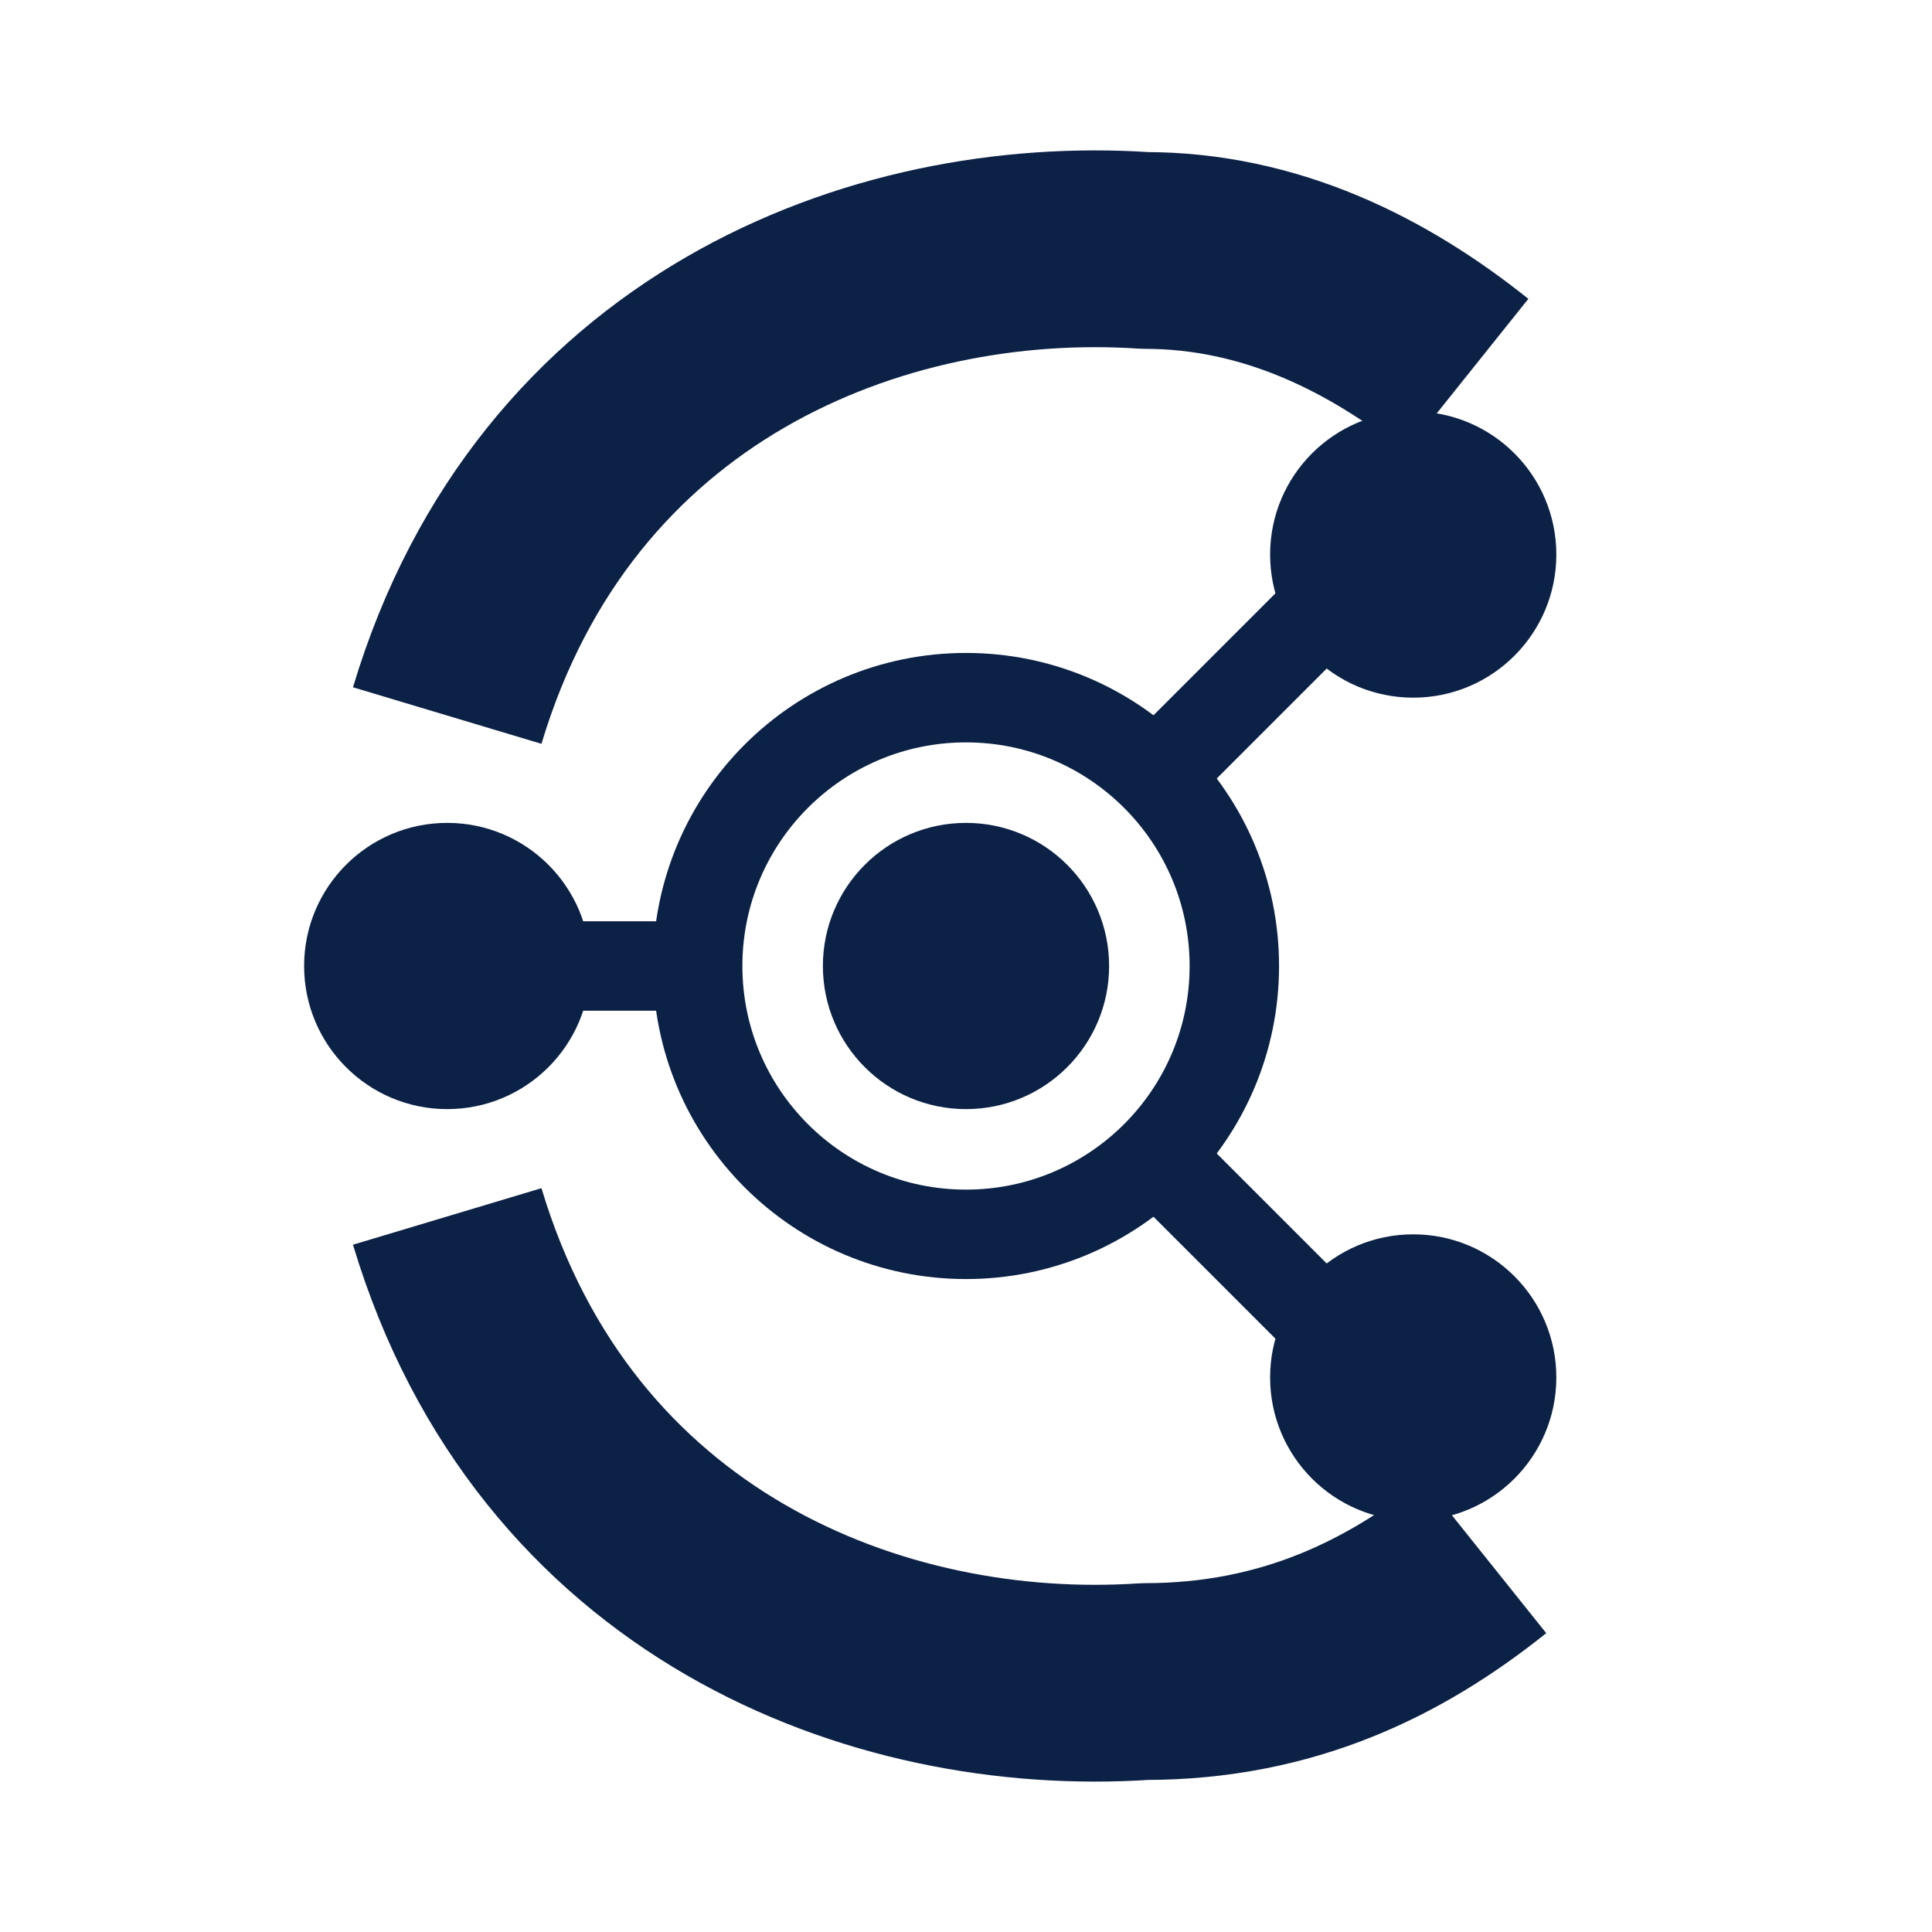
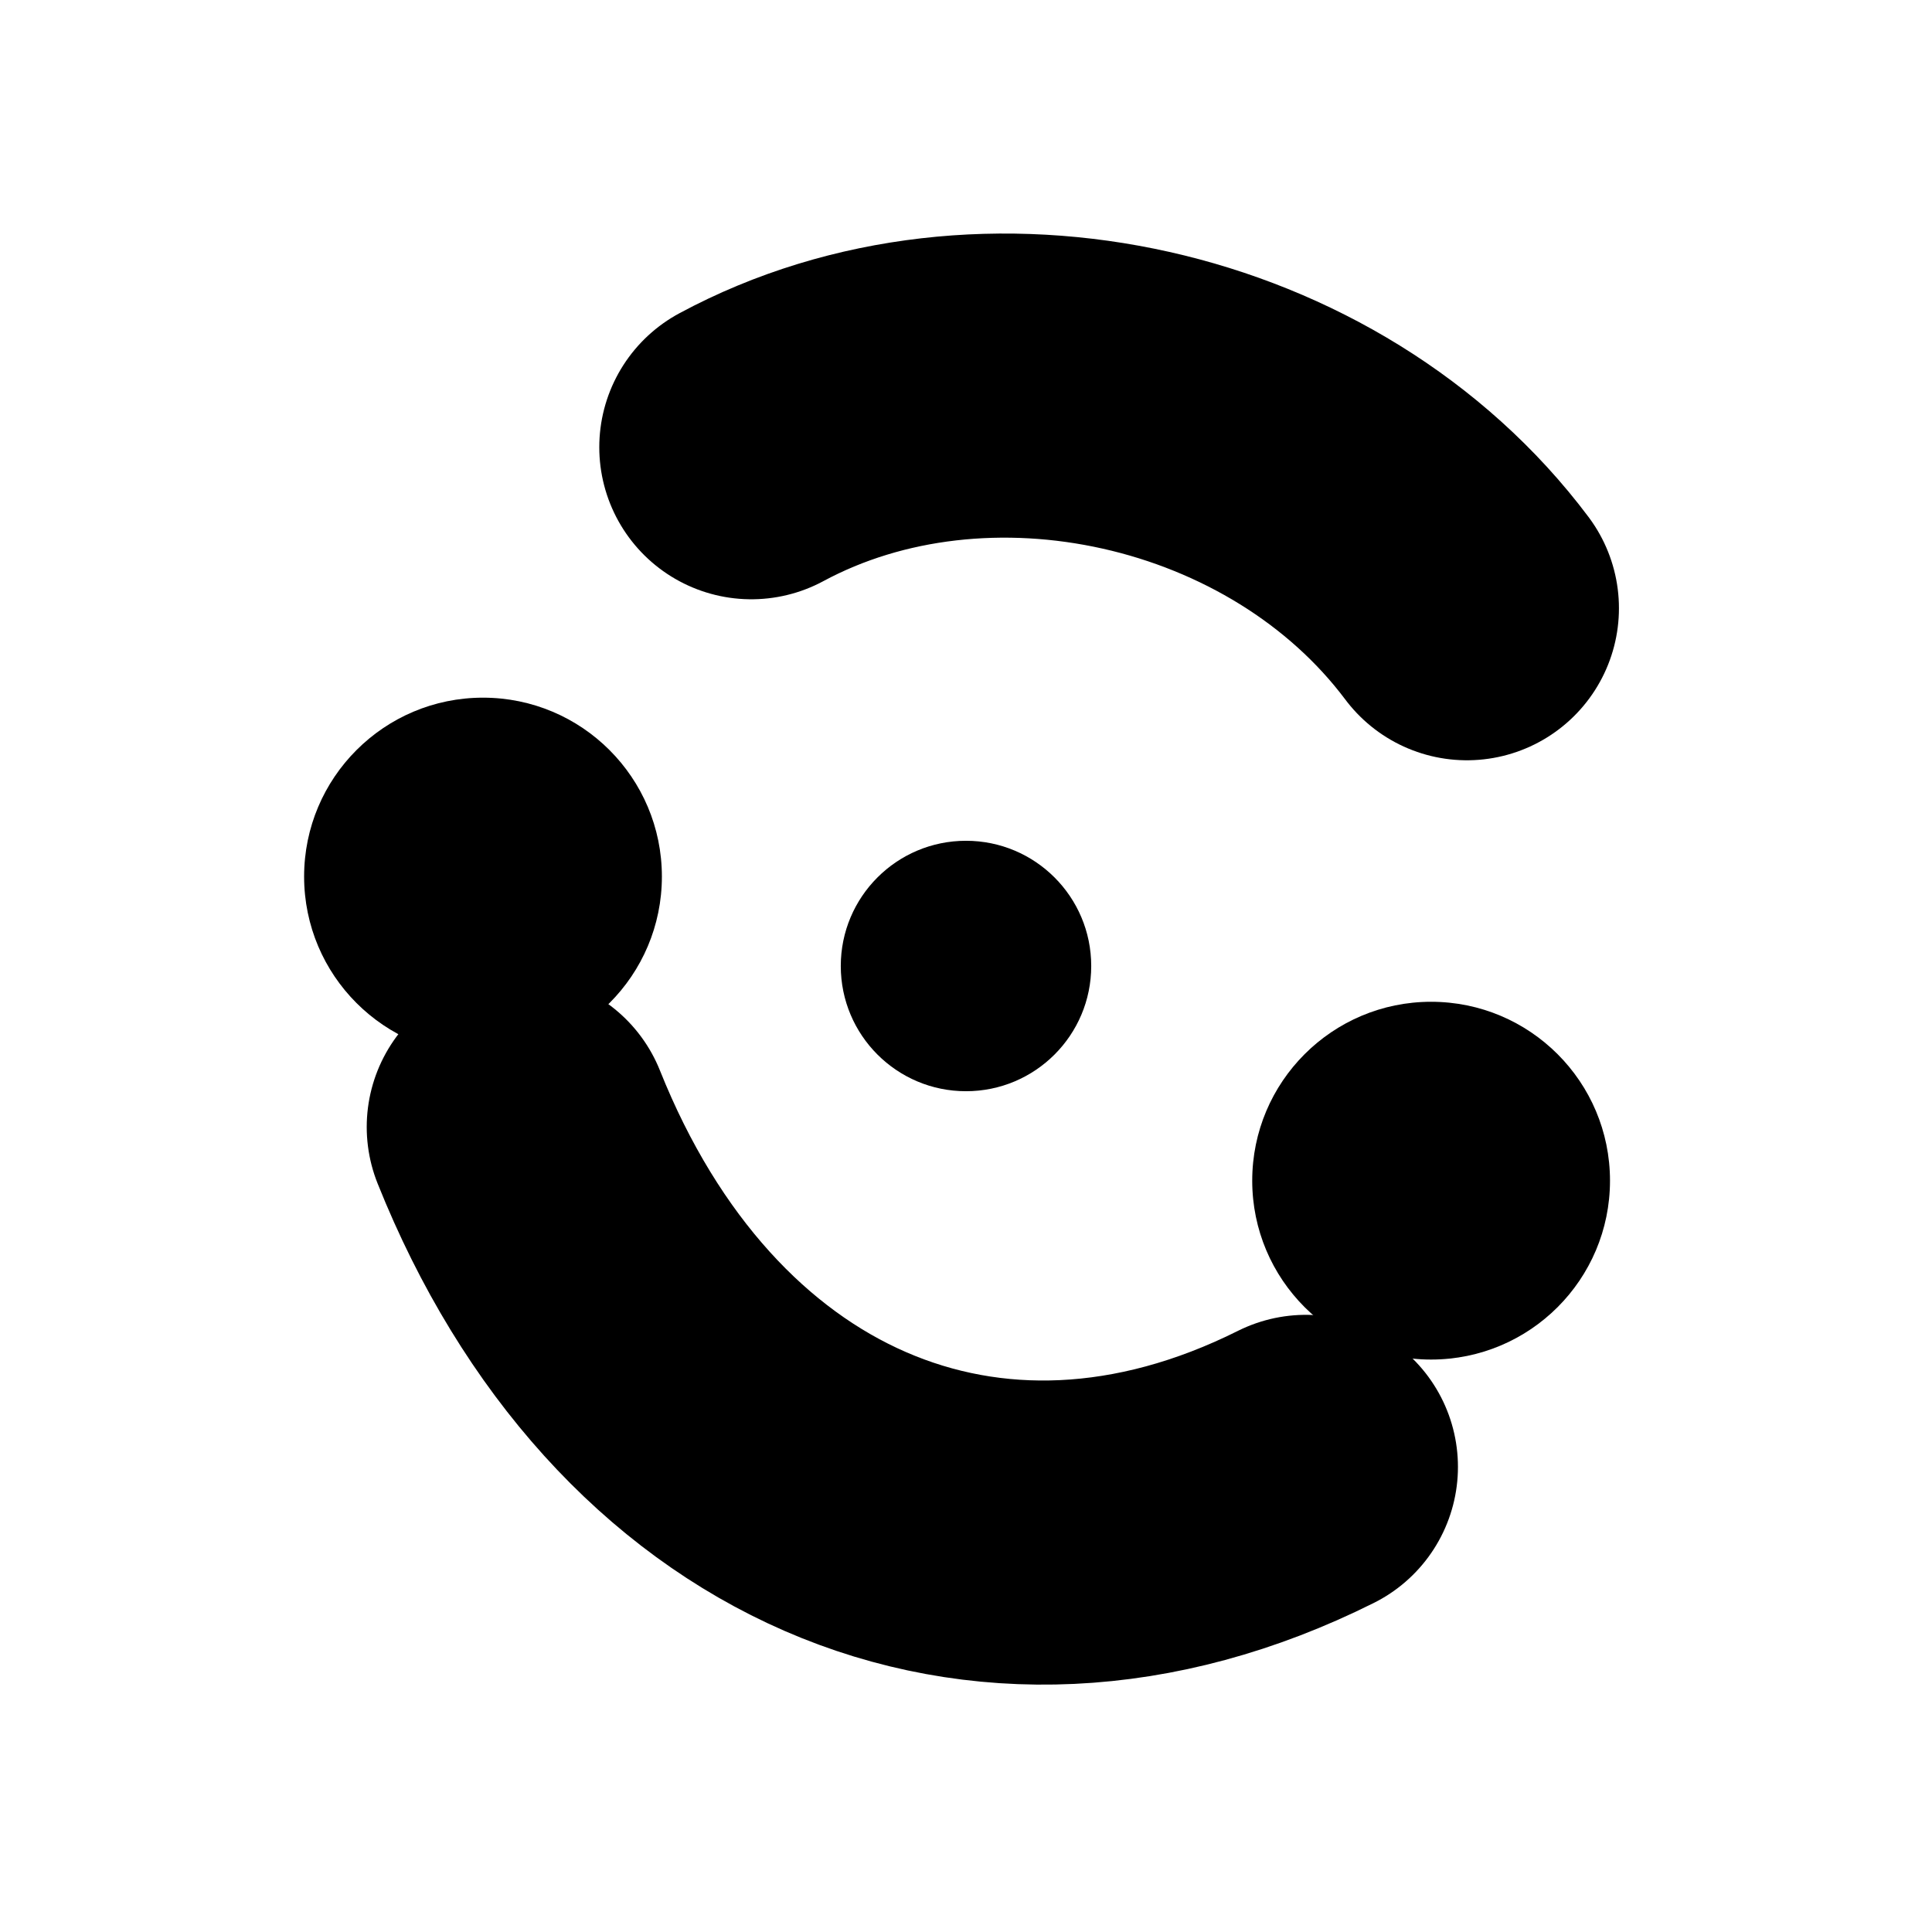
<svg xmlns="http://www.w3.org/2000/svg" viewBox="0 0 108 108" role="img" aria-labelledby="title desc">
-   <g fill="none" stroke="#0B2145" stroke-linejoin="round">
-     <path d="M25 40C31 20 49 13 64 14C71 14 77 17 82 21" stroke-width="11" />
-     <path d="M25 68C31 88 49 95 64 94C72 94 78 91 83 87" stroke-width="11" />
-     <path d="M38 54H26M65 43L77 31M65 65L77 77" stroke-width="5" stroke-linecap="round" />
-     <circle cx="54" cy="54" r="15" stroke-width="5" />
+   <g fill="none" stroke="#000000" stroke-linecap="round" stroke-linejoin="round">
+     <path d="M42 25C55 18 73 22 82 34" stroke-width="17" />
+     <path d="M29 63C37 83 55 91 73 82" stroke-width="17" />
  </g>
-   <g fill="#0B2145">
-     <circle cx="54" cy="54" r="8" />
-     <circle cx="25" cy="54" r="8" />
-     <circle cx="79" cy="31" r="8" />
-     <circle cx="79" cy="77" r="8" />
+   <g fill="#000000">
+     <circle cx="27" cy="49" r="10" />
+     <circle cx="80" cy="66" r="10" />
+     <circle cx="54" cy="54" r="7" />
  </g>
</svg>
